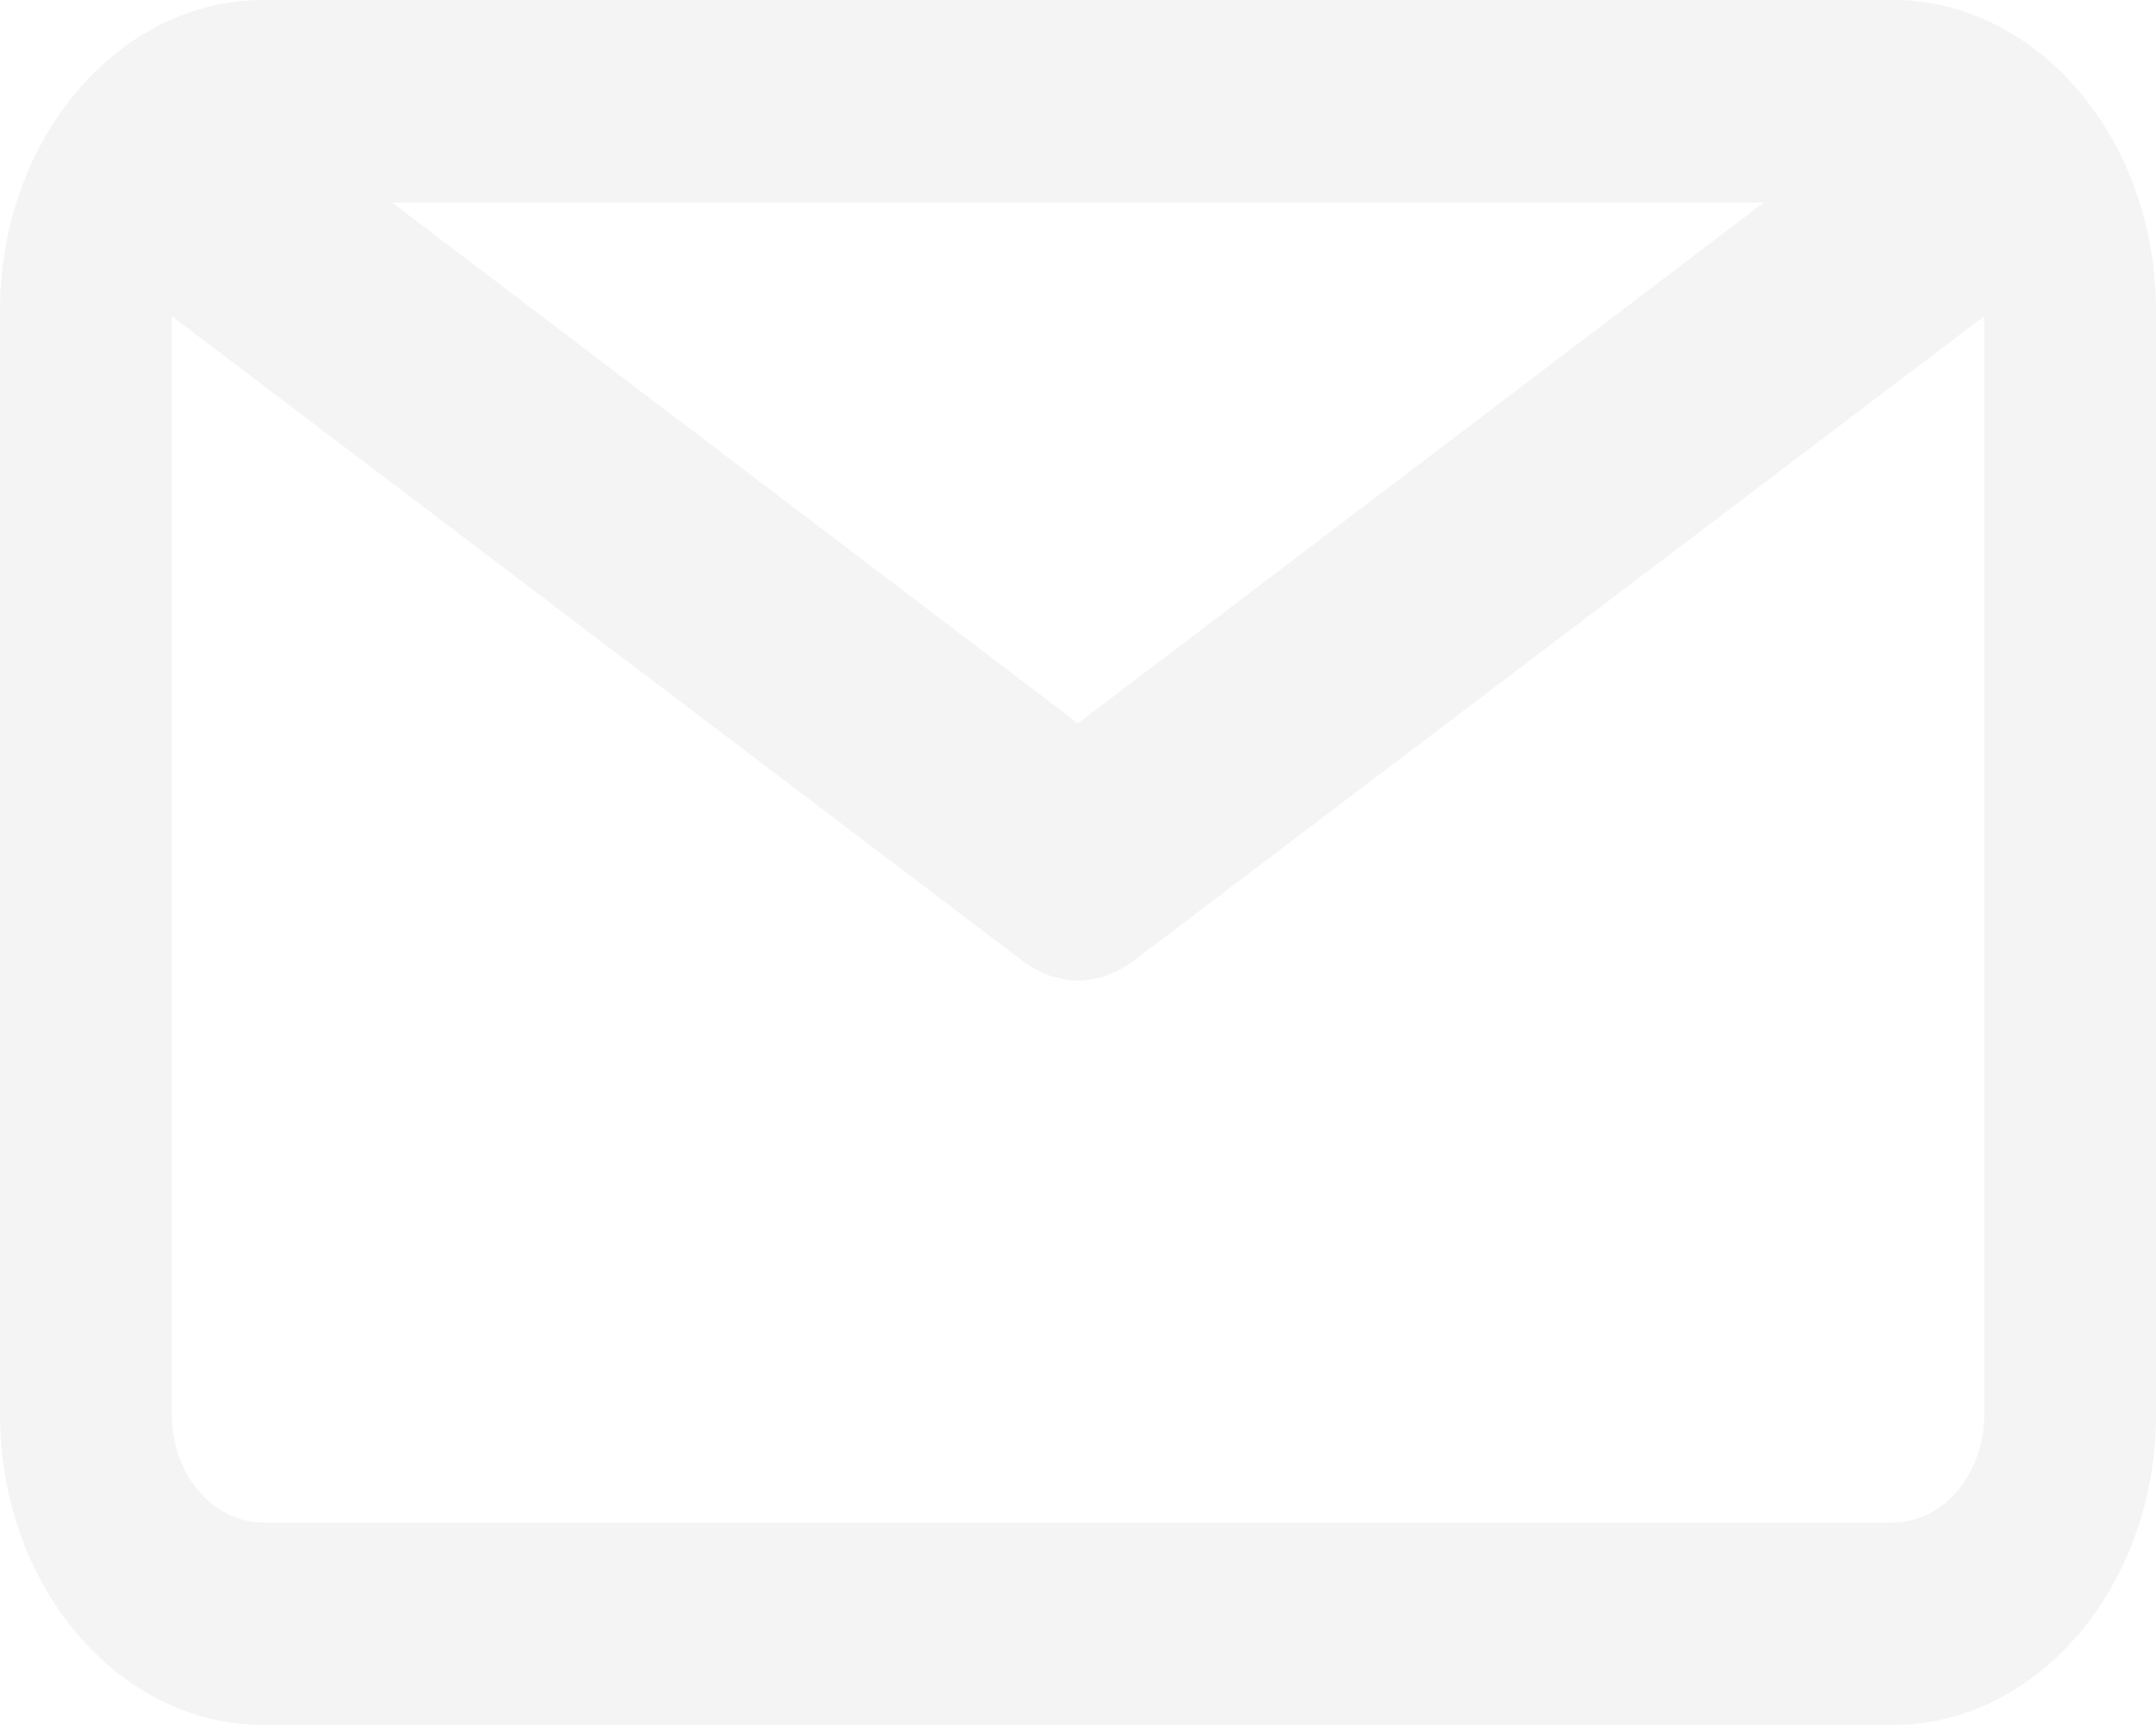
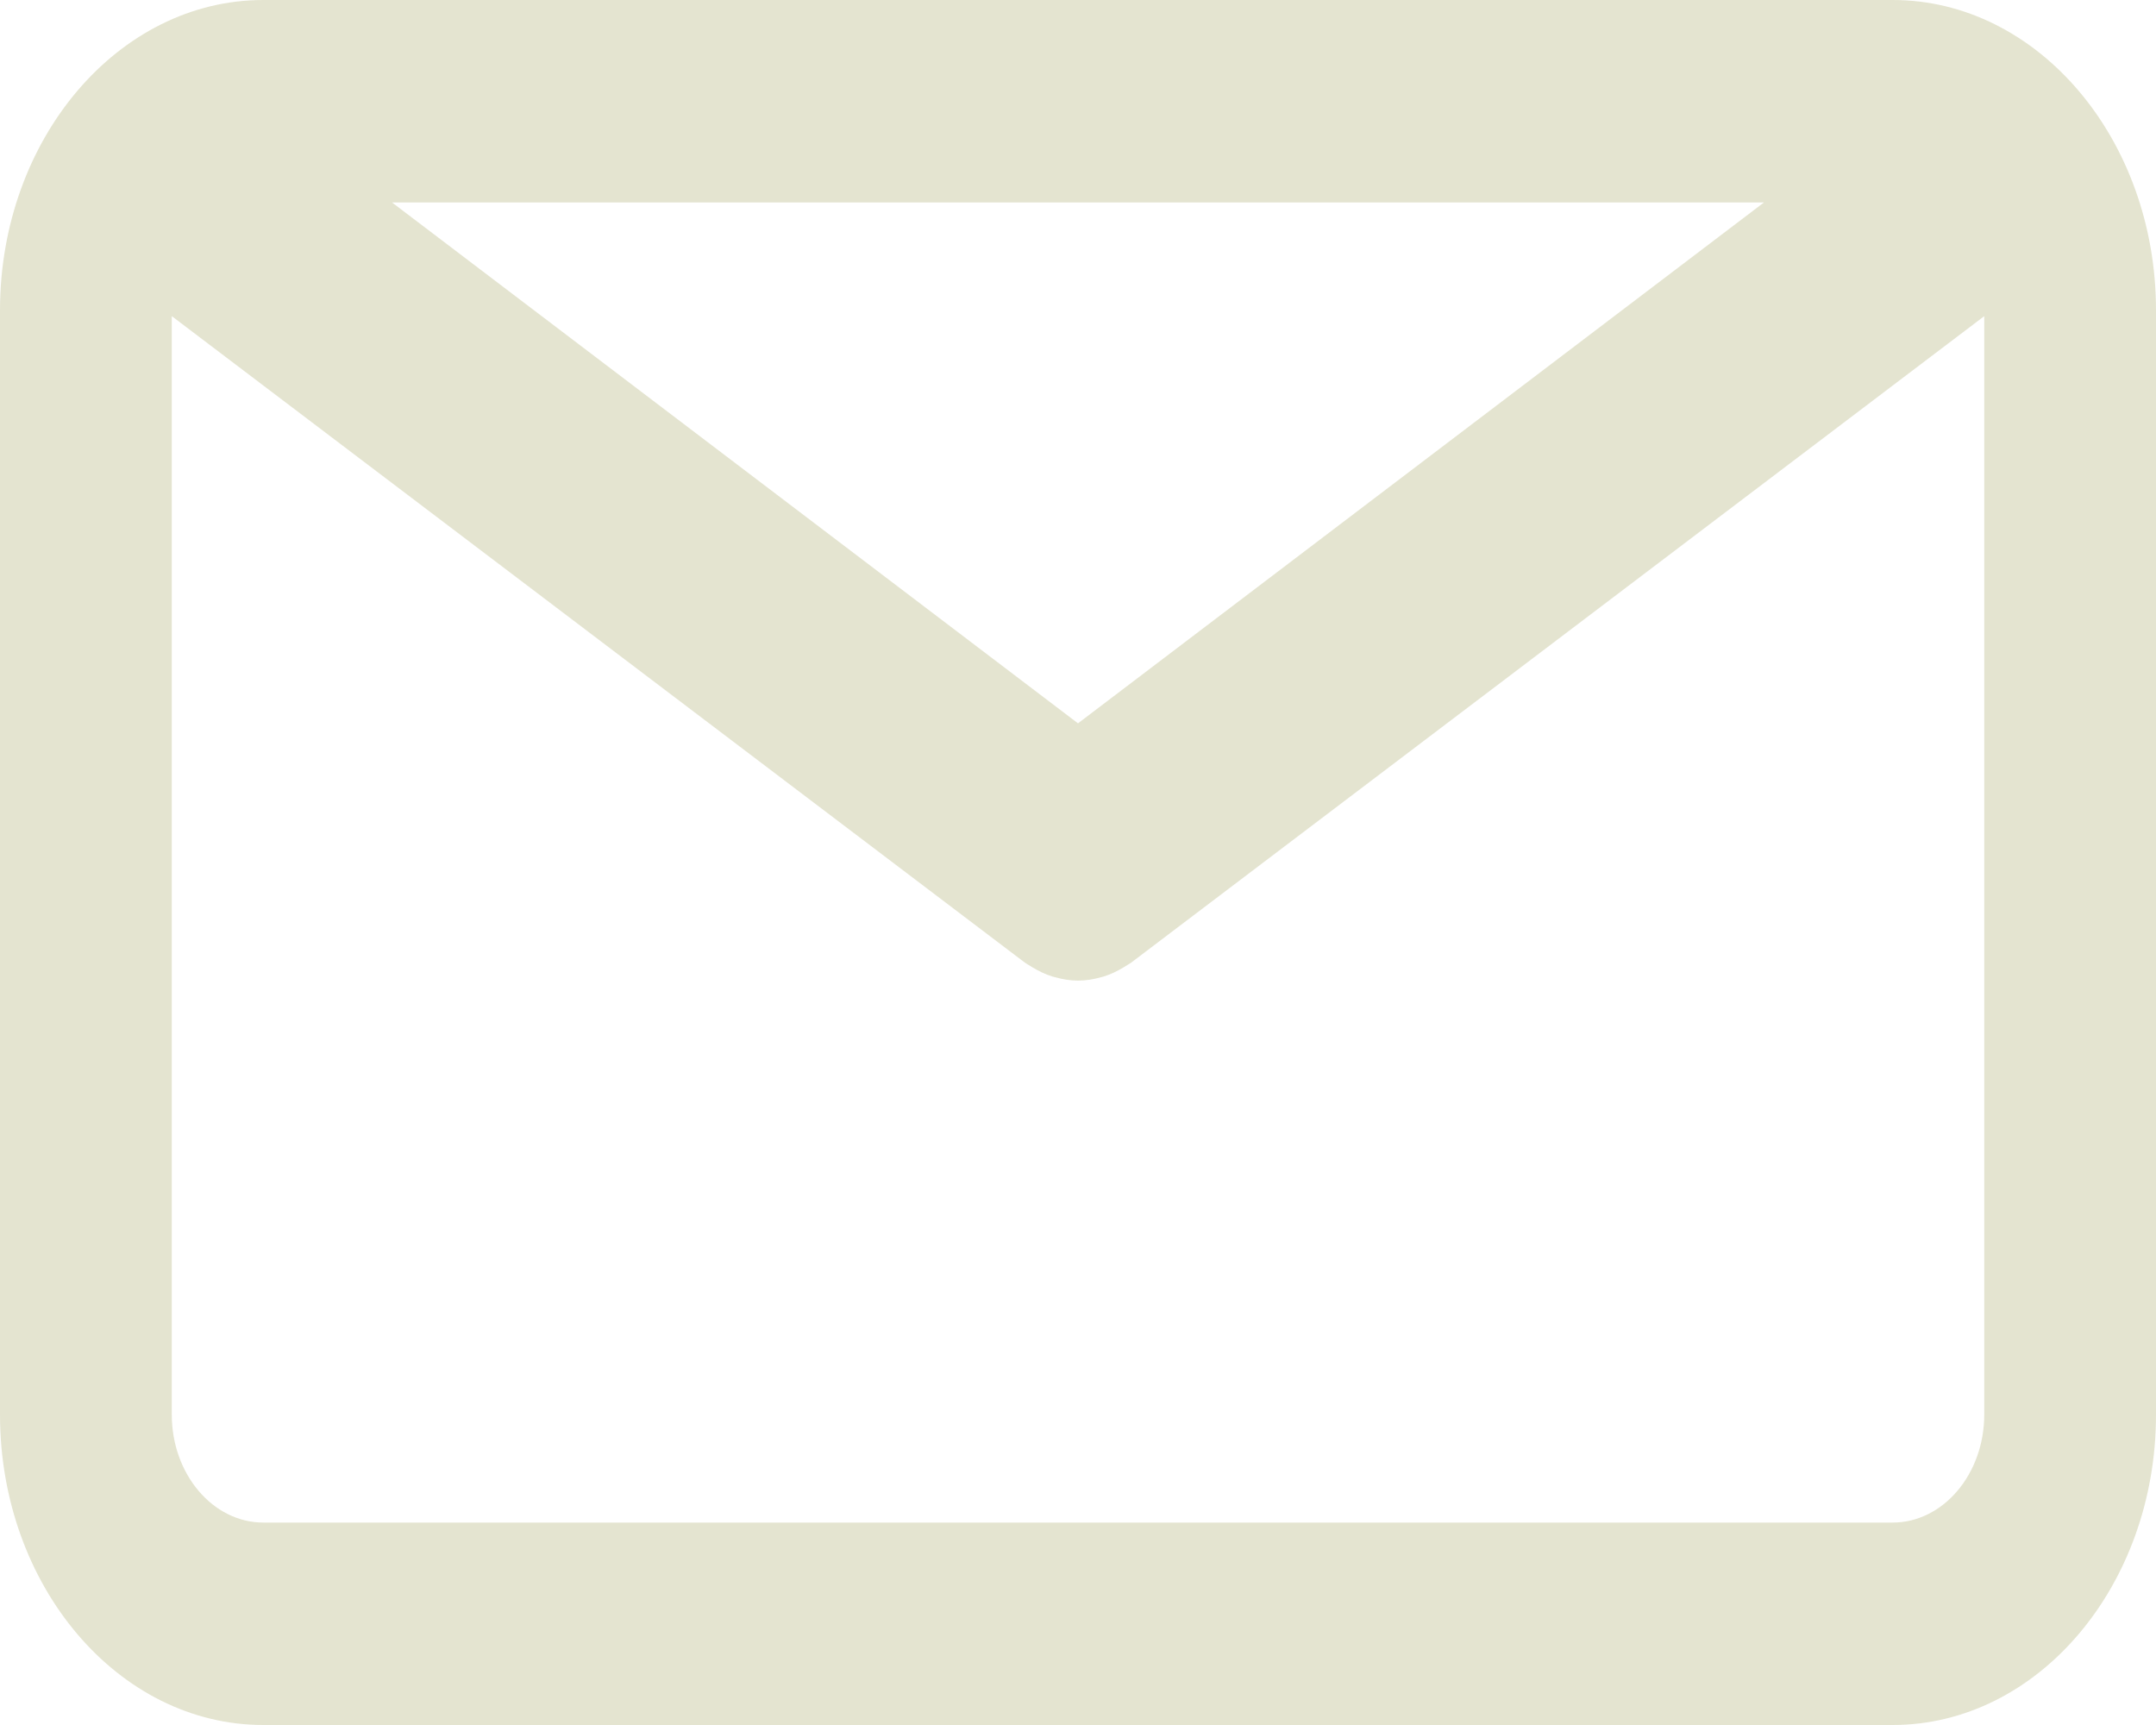
<svg xmlns="http://www.w3.org/2000/svg" width="50" height="40" viewBox="0 0 50 40" fill="none">
-   <path d="M43.893 0H6.107C2.74 0 0 3.229 0 7.197V32.803C0 36.771 2.74 40 6.107 40H43.893C47.26 40 50 36.771 50 32.803V7.198C50.001 3.229 47.261 0 43.893 0ZM40.908 4.695L25 16.773L9.092 4.695H40.908ZM43.893 35.306H6.107C4.937 35.306 3.984 34.183 3.984 32.804V7.331L23.771 22.324C23.797 22.344 23.826 22.357 23.853 22.375C23.882 22.394 23.911 22.412 23.94 22.429C24.094 22.522 24.252 22.597 24.413 22.646C24.43 22.652 24.446 22.654 24.463 22.659C24.64 22.708 24.819 22.739 24.999 22.739H25C25.001 22.739 25.003 22.739 25.003 22.739C25.182 22.739 25.361 22.709 25.539 22.659C25.555 22.654 25.572 22.652 25.588 22.646C25.75 22.597 25.907 22.522 26.061 22.429C26.09 22.412 26.12 22.394 26.148 22.375C26.175 22.357 26.204 22.344 26.23 22.324L46.017 7.331V32.803C46.016 34.183 45.063 35.306 43.893 35.306Z" fill="#F4F4F4" />
+   <path d="M43.893 0H6.107C2.74 0 0 3.229 0 7.197V32.803C0 36.771 2.74 40 6.107 40H43.893C47.26 40 50 36.771 50 32.803V7.198C50.001 3.229 47.261 0 43.893 0ZM40.908 4.695L25 16.773L9.092 4.695H40.908ZM43.893 35.306H6.107C4.937 35.306 3.984 34.183 3.984 32.804V7.331L23.771 22.324C23.797 22.344 23.826 22.357 23.853 22.375C23.882 22.394 23.911 22.412 23.94 22.429C24.094 22.522 24.252 22.597 24.413 22.646C24.43 22.652 24.446 22.654 24.463 22.659C24.64 22.708 24.819 22.739 24.999 22.739H25C25.001 22.739 25.003 22.739 25.003 22.739C25.182 22.739 25.361 22.709 25.539 22.659C25.555 22.654 25.572 22.652 25.588 22.646C25.75 22.597 25.907 22.522 26.061 22.429C26.09 22.412 26.12 22.394 26.148 22.375C26.175 22.357 26.204 22.344 26.23 22.324L46.017 7.331V32.803C46.016 34.183 45.063 35.306 43.893 35.306Z" fill="#E4E4D0" />
</svg>
